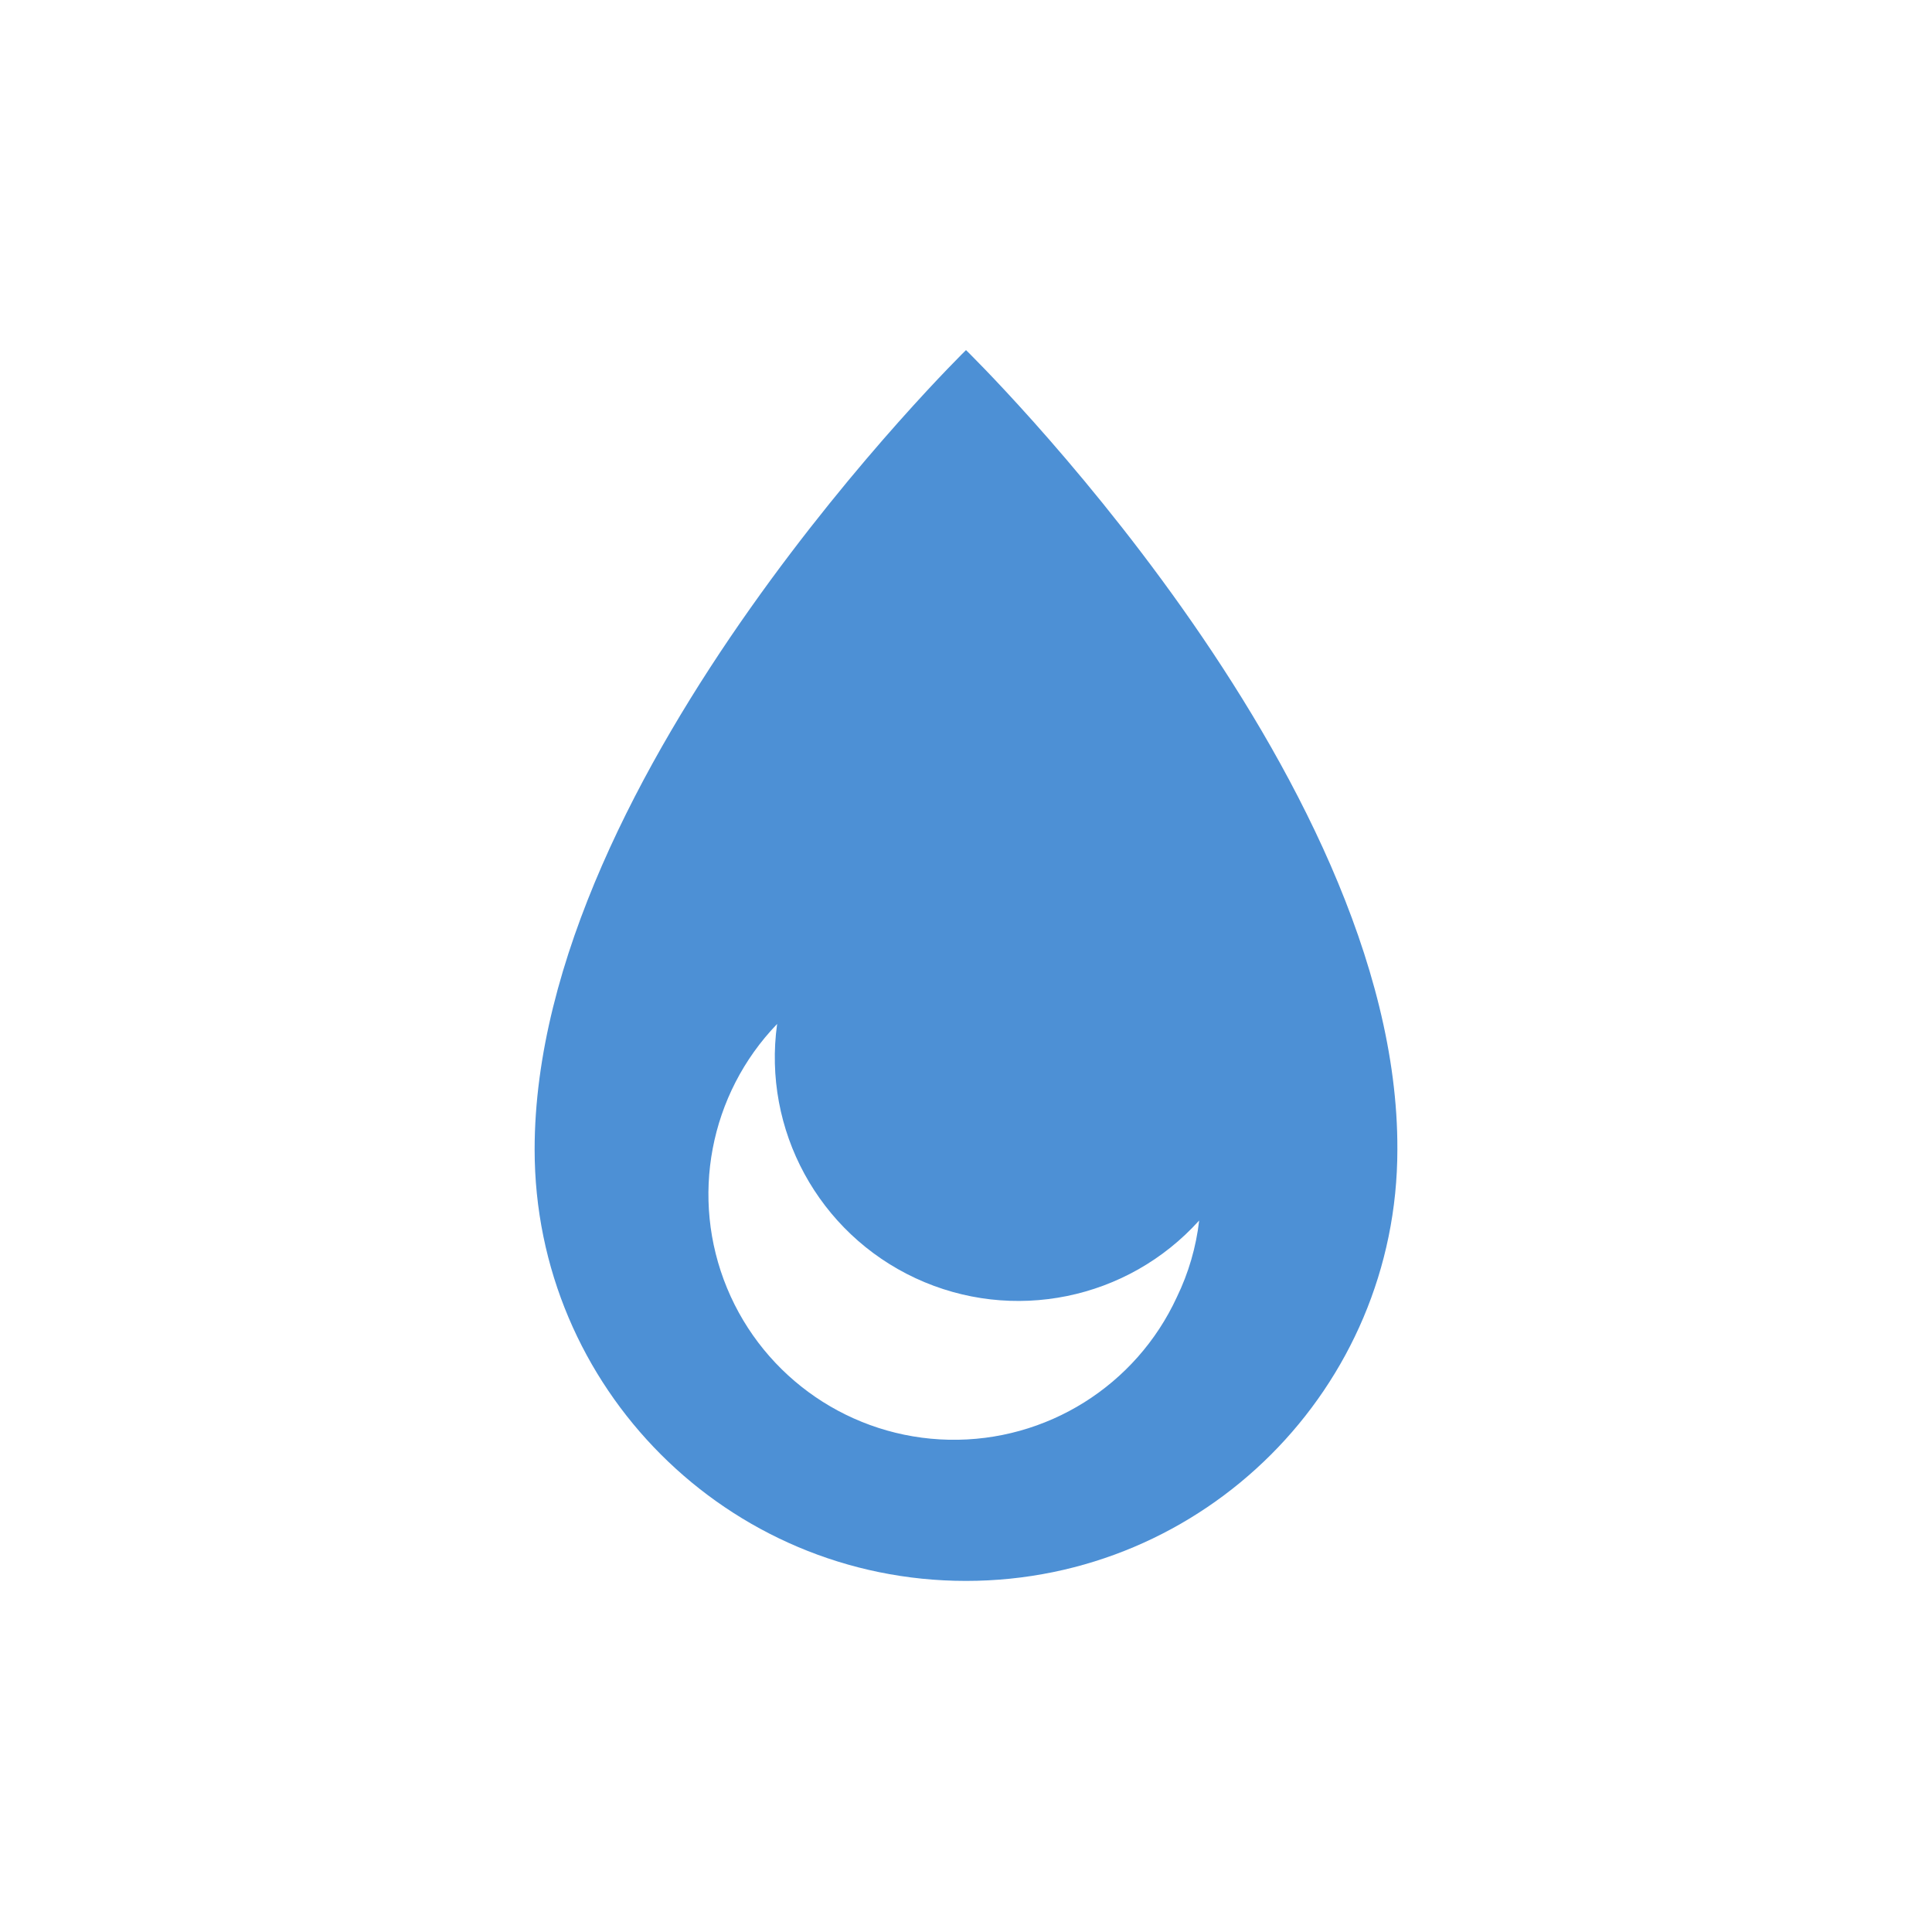
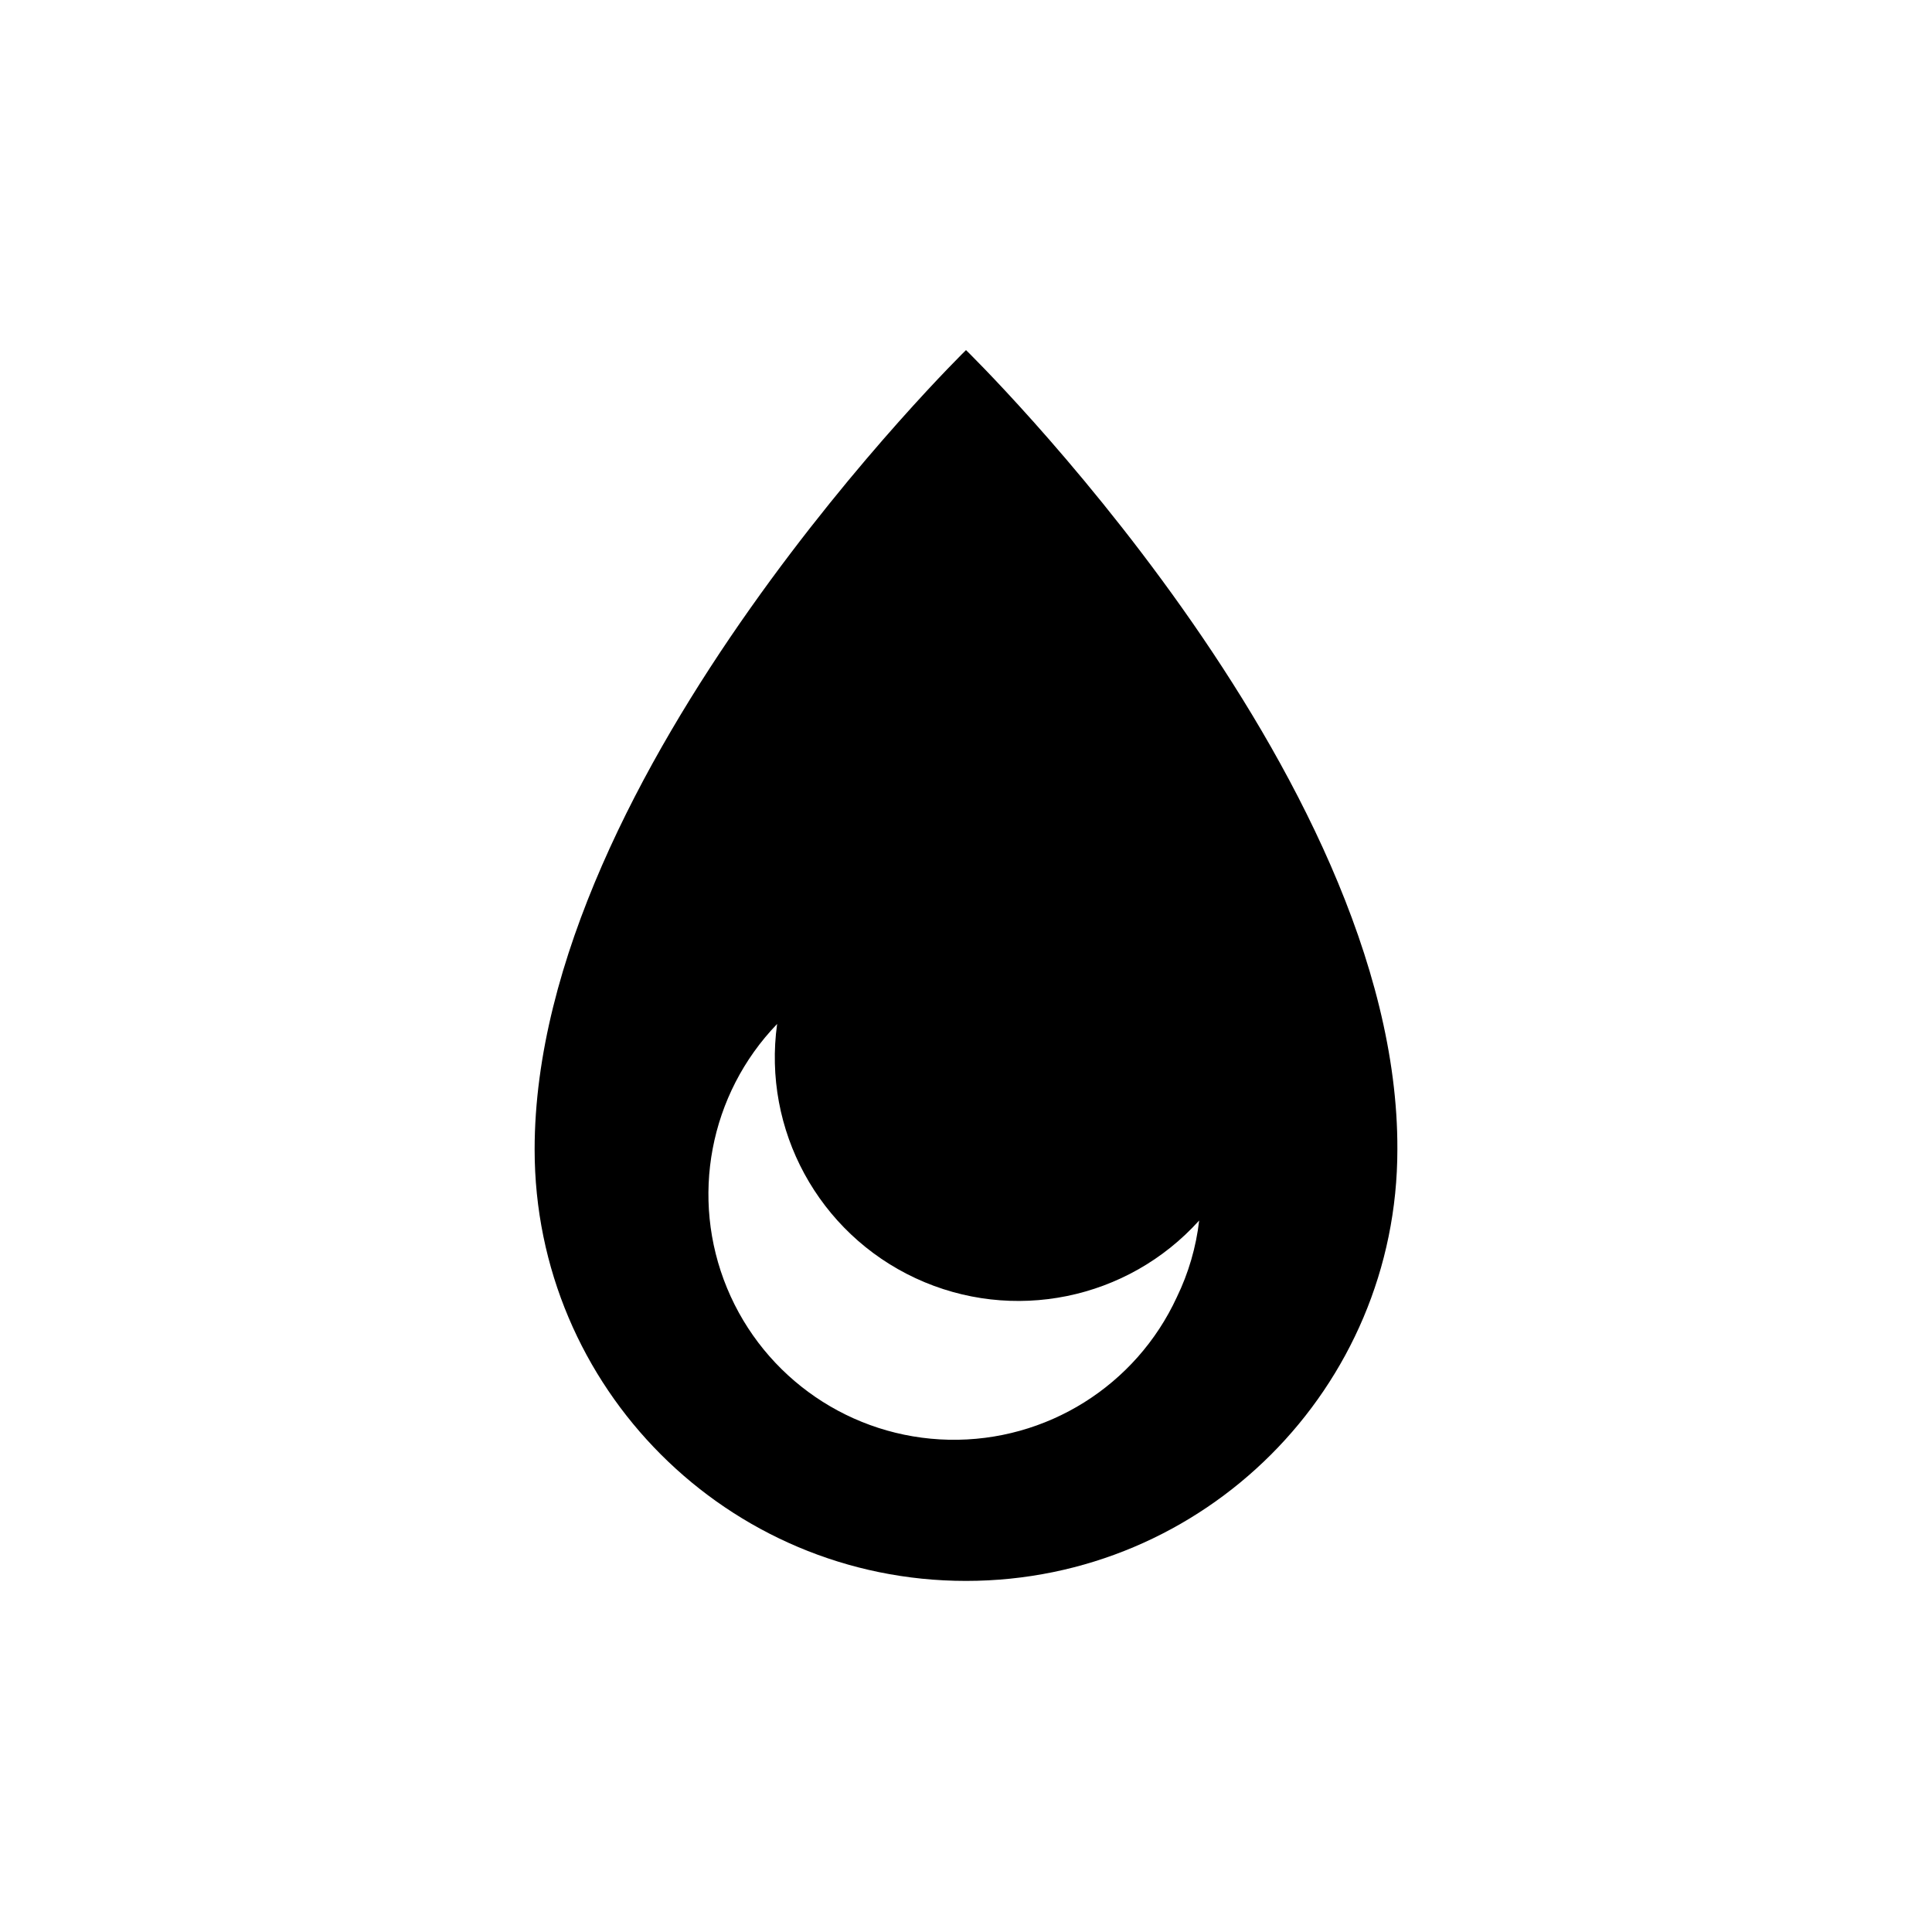
- <svg xmlns="http://www.w3.org/2000/svg" width="58" height="58" viewBox="0 0 58 58">
-   <defs>
-     <style>.cls-1{fill:#4d90d5}</style>
-   </defs>
-   <g id="レイヤー_2のコピー" data-name="レイヤー 2のコピー">
-     <path d="M29,10.51s-12.95,12.67-12.95,24a12.95,12.95,0,0,0,25.9,0C42,23.18,29,10.51,29,10.51Zm6.33,28.43a7.37,7.37,0,1,1-12-8.2A7.31,7.31,0,0,0,36,36.64,7.13,7.13,0,0,1,35.33,38.94Z" class="cls-1" />
-   </g>
+ <svg xmlns="http://www.w3.org/2000/svg" viewBox="0 0 58 58">
+   <path d="M29 10.51s-12.95 12.67-12.95 24a12.95 12.95 0 0 0 25.9 0C42 23.18 29 10.51 29 10.51Zm6.33 28.43a7.37 7.37 0 1 1-12-8.2A7.31 7.31 0 0 0 36 36.64a7.13 7.13 0 0 1-.67 2.3Z" />
</svg>
